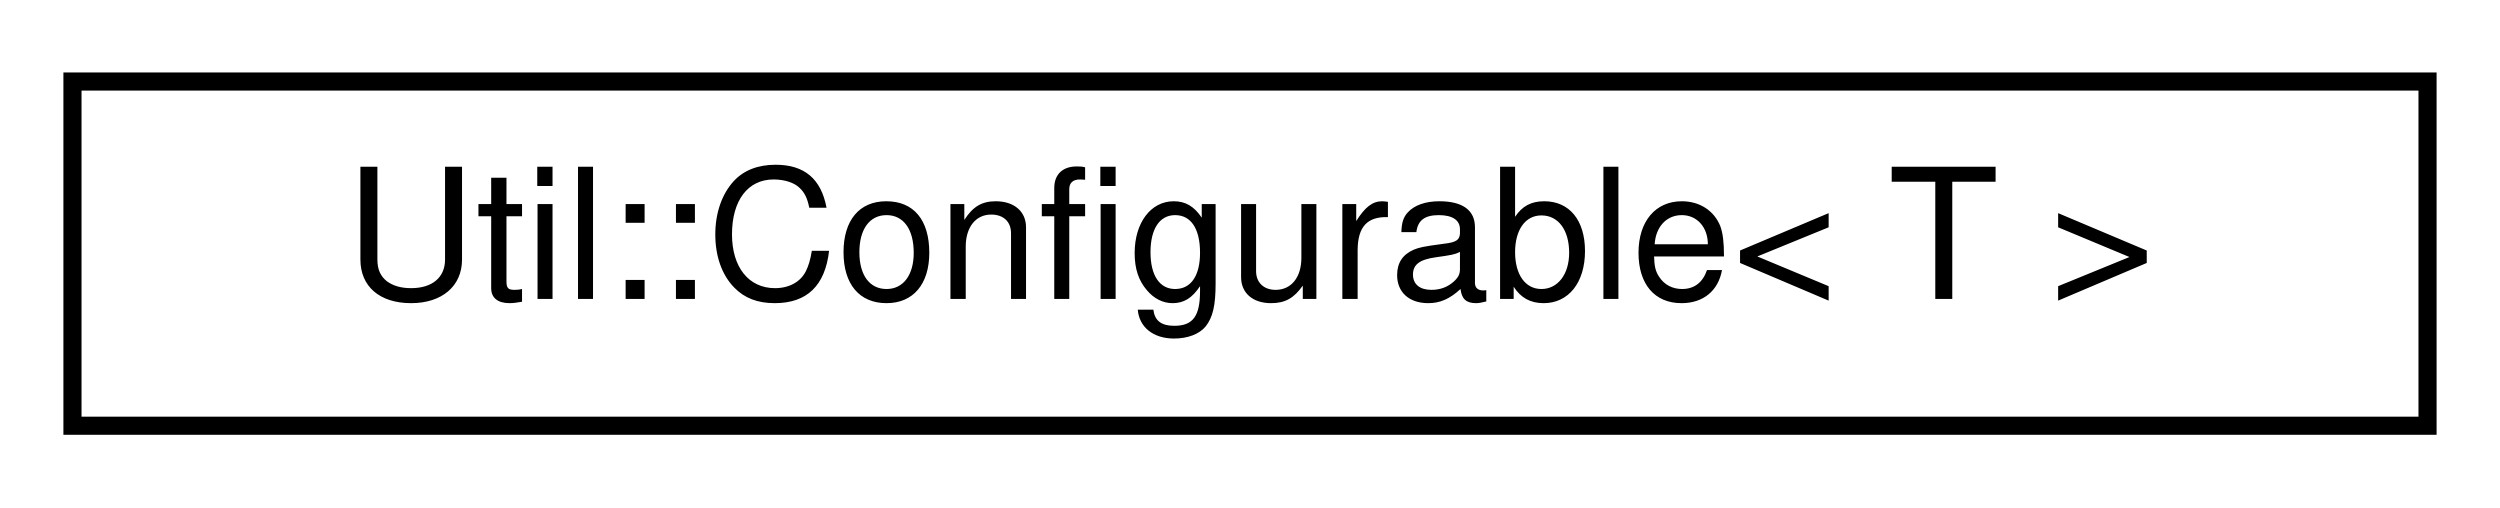
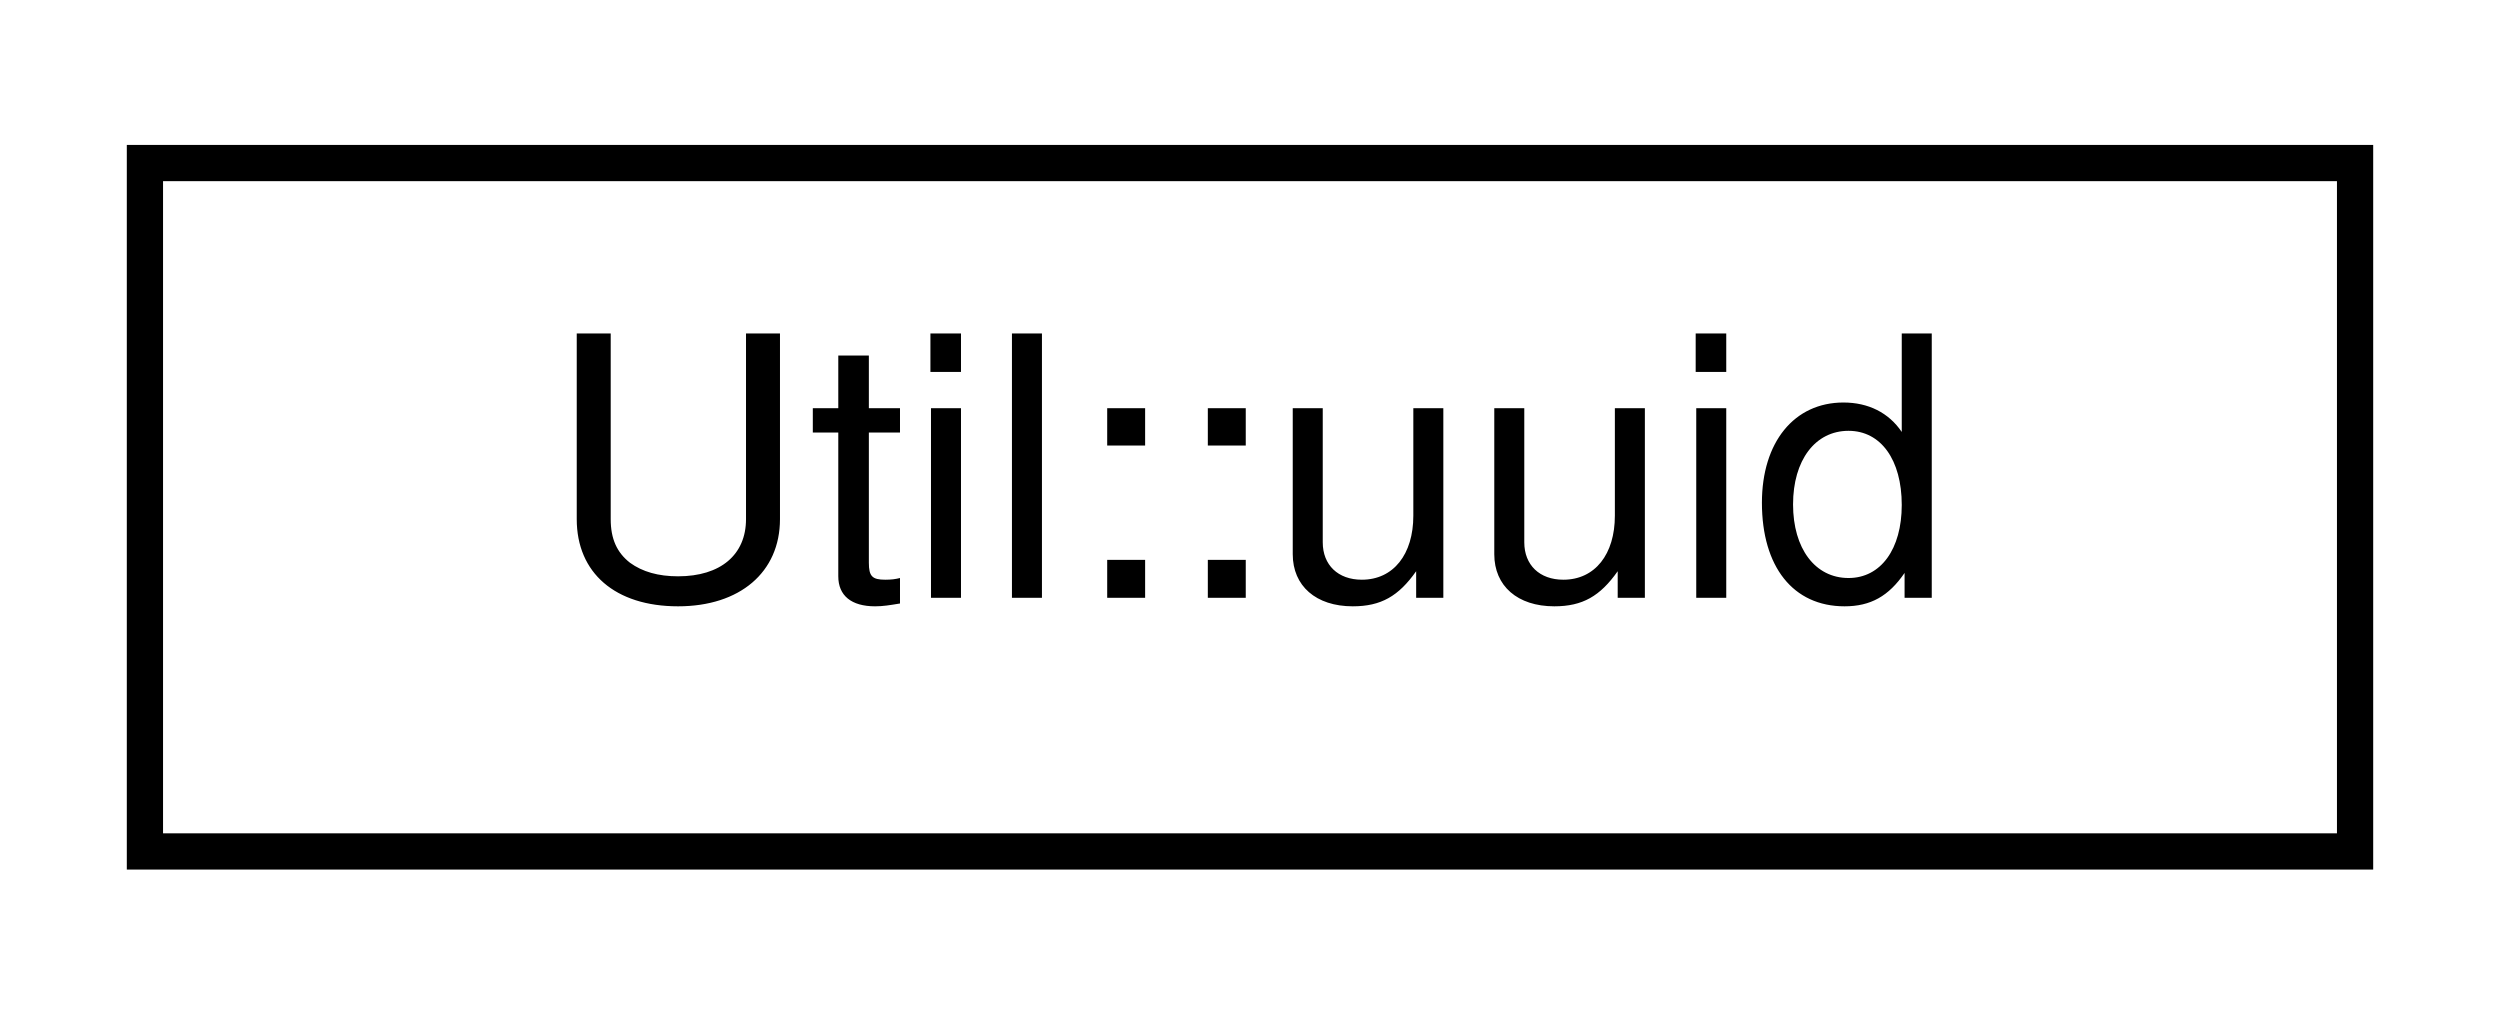
- <svg xmlns="http://www.w3.org/2000/svg" xmlns:xlink="http://www.w3.org/1999/xlink" width="138pt" height="28pt" viewBox="0.00 0.00 138.00 28.00">
+ <svg xmlns="http://www.w3.org/2000/svg" xmlns:xlink="http://www.w3.org/1999/xlink" width="69pt" height="28pt" viewBox="0.00 0.00 69.00 28.00">
  <g id="graph0" class="graph" transform="scale(1 1) rotate(0) translate(4 24)">
    <g id="node1" class="node">
      <g id="a_node1">
-         <a xlink:href="classUtil_1_1Configurable.html" target="_top" xlink:title=" ">
-           <polygon fill="none" stroke="black" points="0,-0.5 0,-19.5 130,-19.5 130,-0.5 0,-0.5" />
-           <text text-anchor="middle" x="65" y="-7.5" font-family="Helvetica,sans-Serif" font-size="10.00">Util::Configurable&lt; T &gt;</text>
+         <a xlink:href="structUtil_1_1uuid.html" target="_top" xlink:title=" ">
+           <polygon fill="none" stroke="black" points="0,-0.5 0,-19.5 61,-19.5 61,-0.5 0,-0.5" />
+           <text text-anchor="middle" x="30.5" y="-7.5" font-family="Helvetica,sans-Serif" font-size="10.00">Util::uuid</text>
        </a>
      </g>
    </g>
  </g>
</svg>
